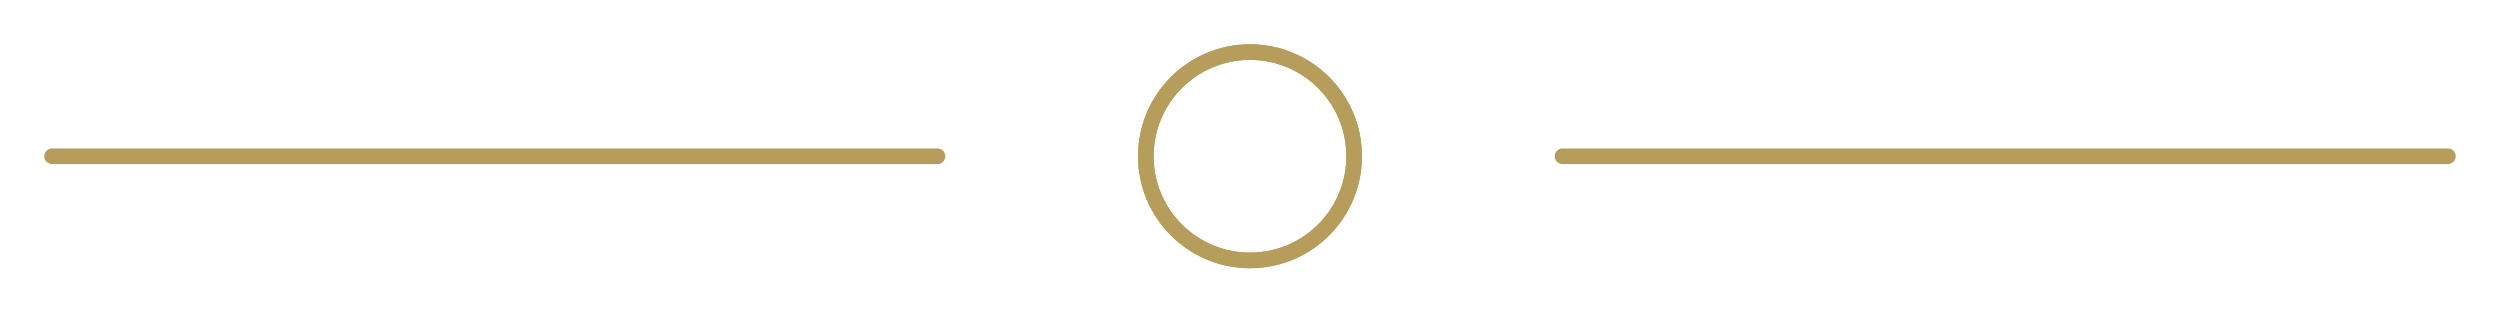
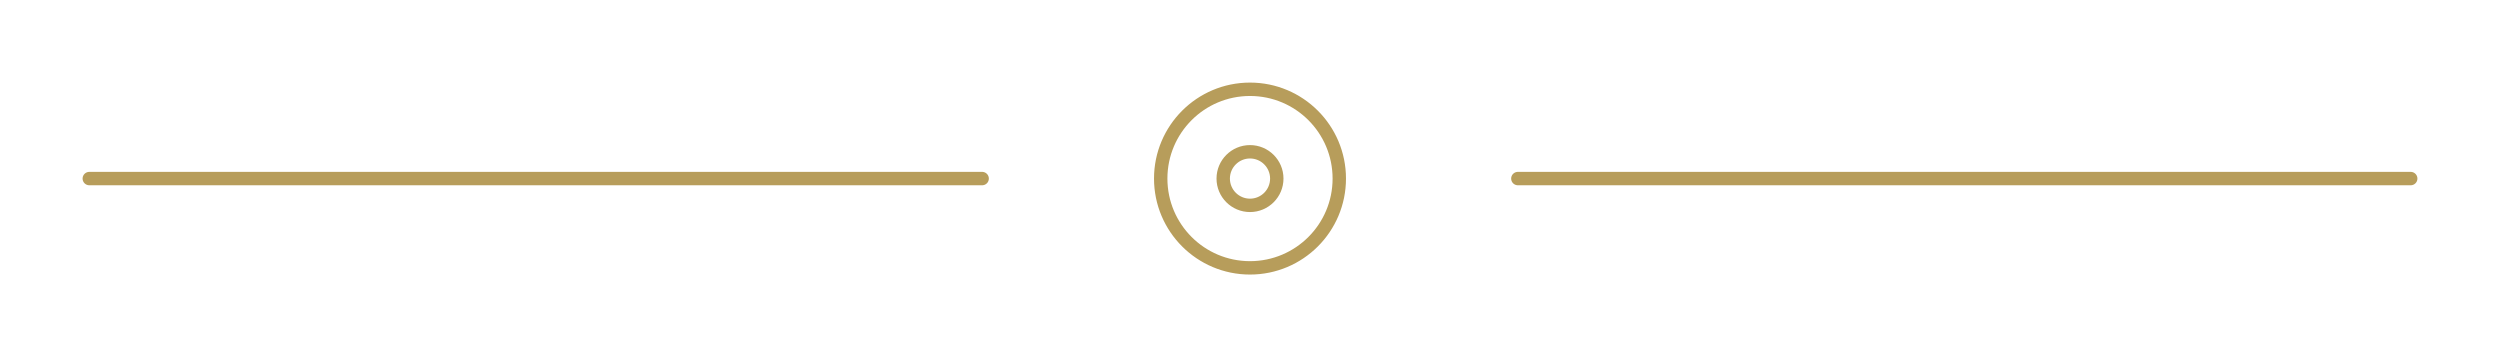
- <svg xmlns="http://www.w3.org/2000/svg" viewBox="0 0 240 30">
+ <svg xmlns="http://www.w3.org/2000/svg" viewBox="0 0 280 40">
  <g fill="none" stroke="#b79d5b" stroke-width="1.5" stroke-linecap="round">
-     <path d="M5 15 H90" />
-     <path d="M150 15 H235" />
-     <circle cx="120" cy="15" r="10" />
-     <path d="M110 15 a10 10 0 0 1 20 0 a10 10 0 0 1 -20 0" />
+     <path d="M10 20 H110" />
+     <path d="M170 20 H270" />
+     <circle cx="140" cy="20" r="10" />
+     <circle cx="140" cy="20" r="3" />
  </g>
</svg>
